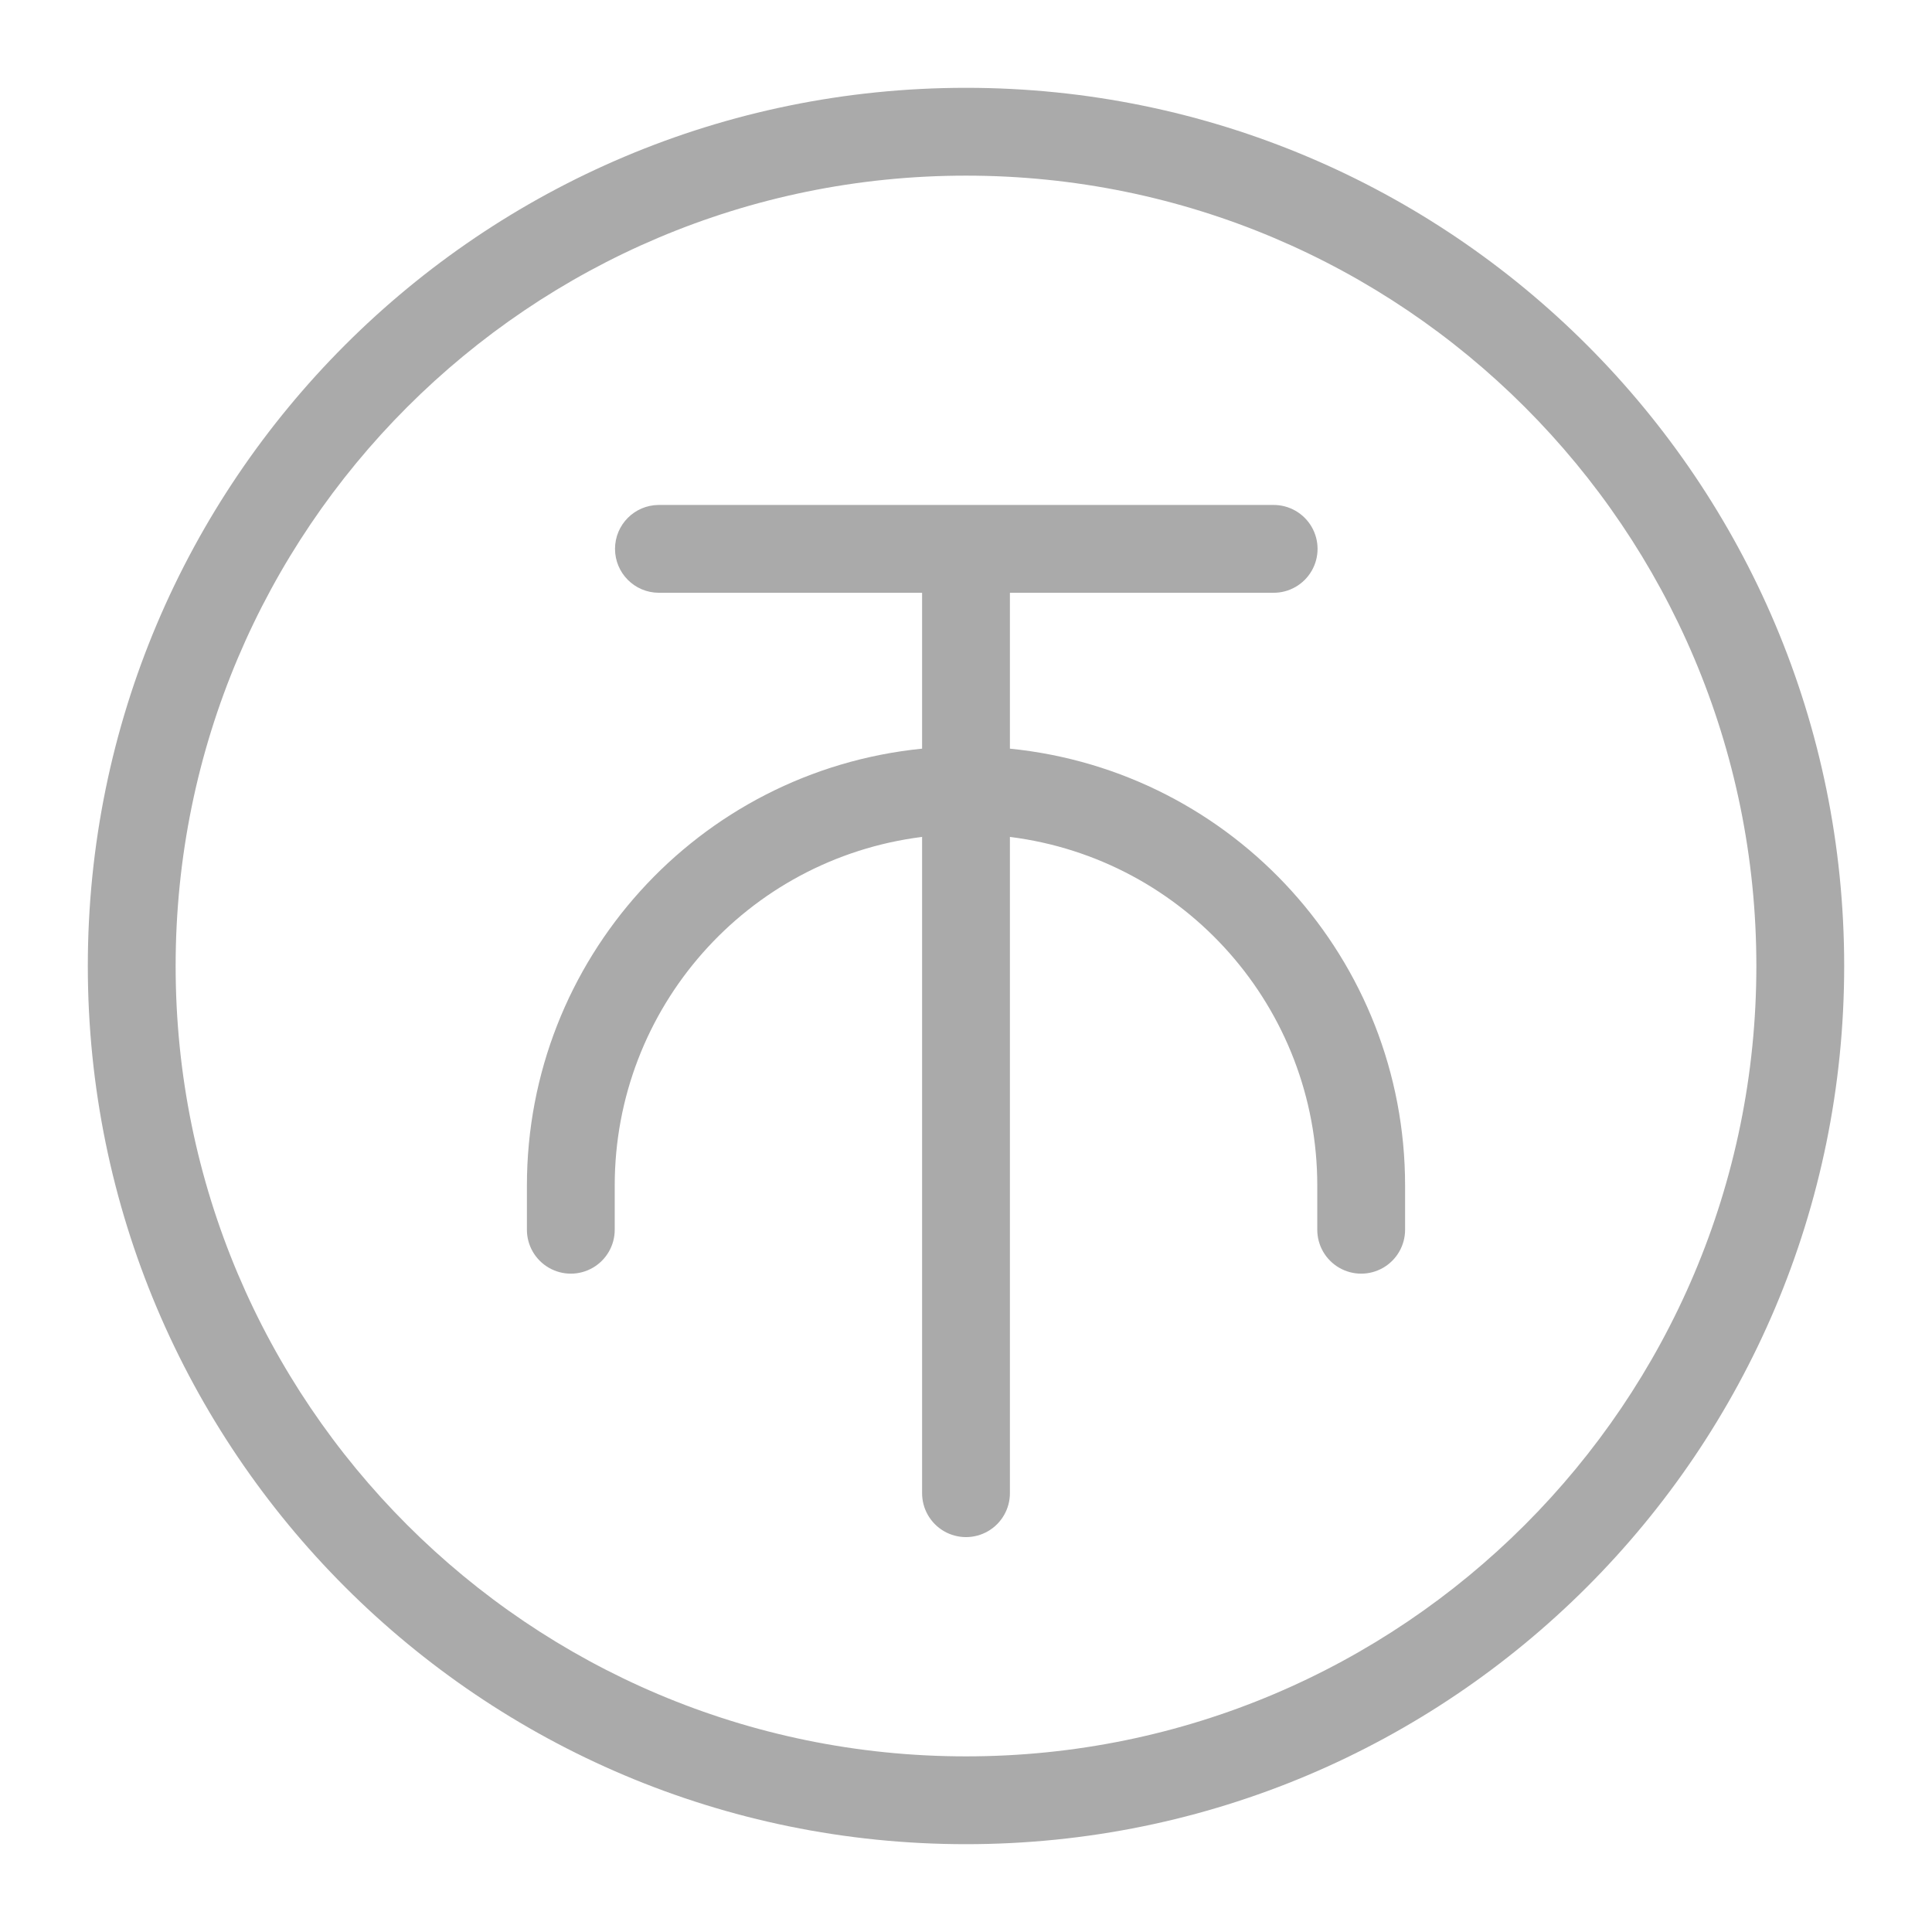
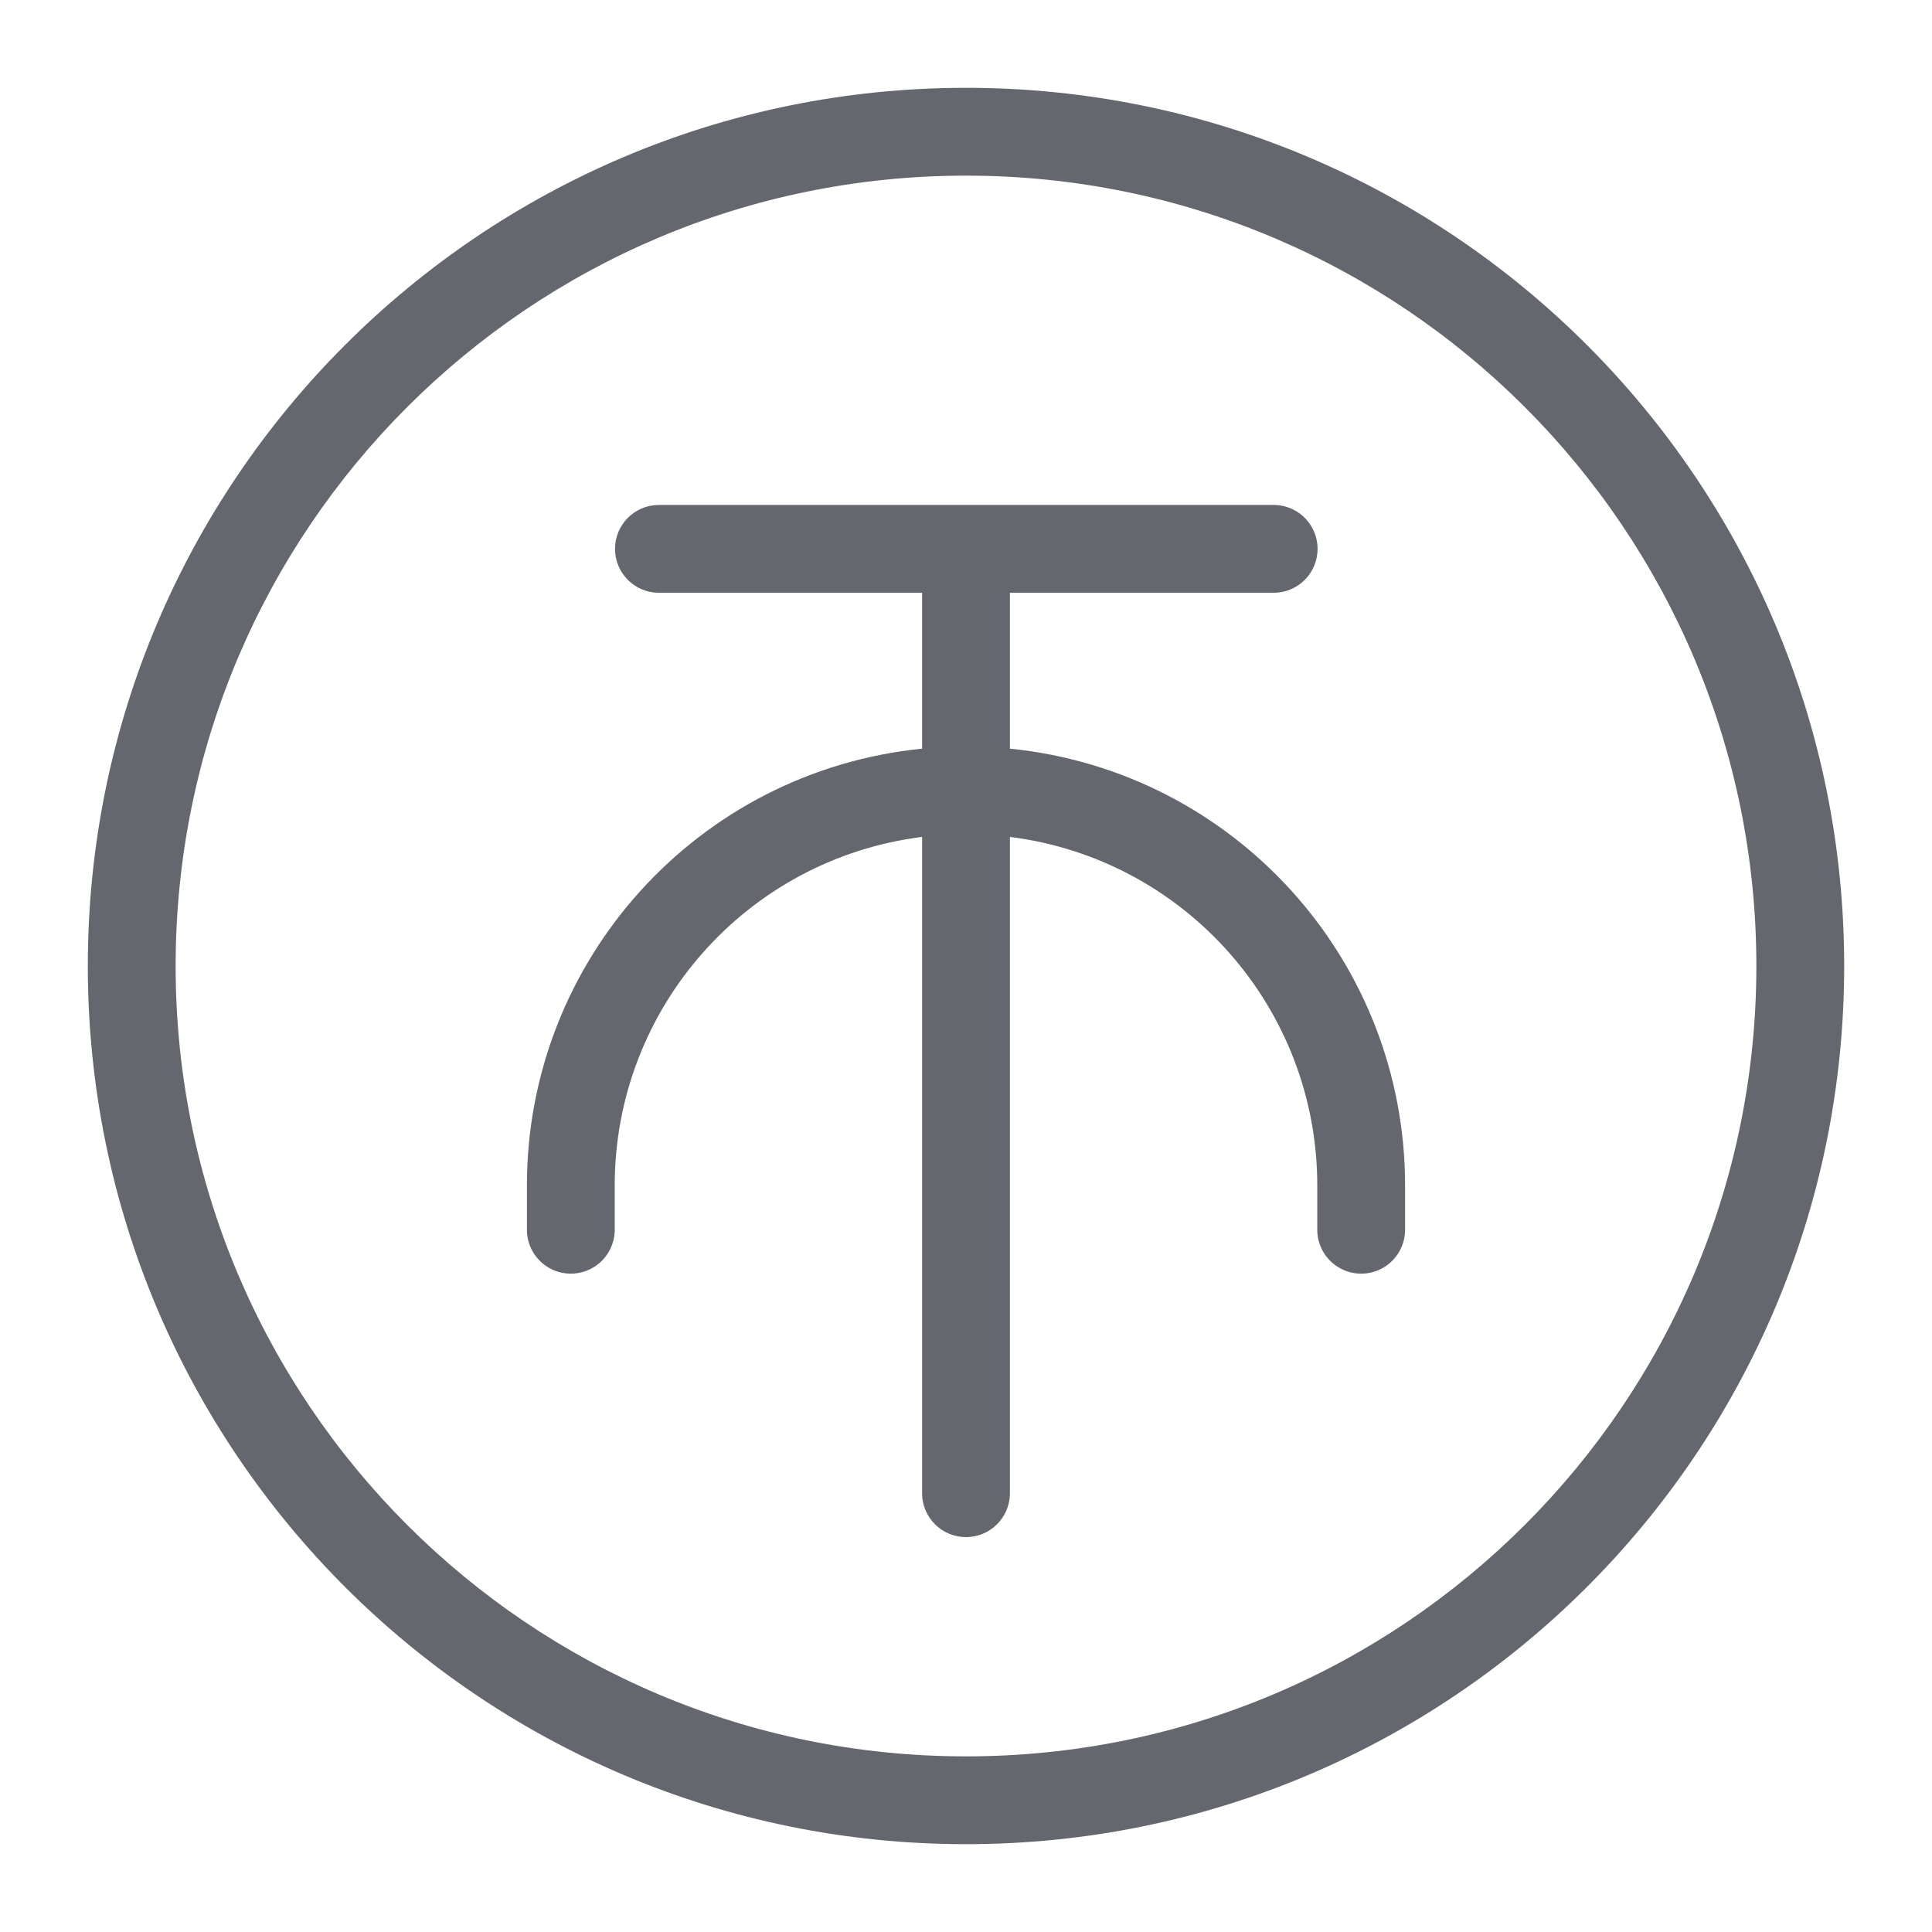
<svg xmlns="http://www.w3.org/2000/svg" t="1795326854881" class="icon" viewBox="0 0 1024 1024" version="1.1" p-id="1812" width="200" height="200">
-   <path d="M488.727 396.8V314.182h-139.636a23.273 23.273 0 0 1 0-46.545h325.818a23.273 23.273 0 1 1 0 46.545h-139.636v82.618A232.727 232.727 0 0 1 744.727 628.364v23.273a23.273 23.273 0 1 1-46.545 0v-23.273a186.182 186.182 0 0 0-162.909-184.785V791.273a23.273 23.273 0 1 1-46.545 0V443.578A186.182 186.182 0 0 0 325.818 628.364v23.273a23.273 23.273 0 1 1-46.545 0v-23.273a232.727 232.727 0 0 1 209.455-231.564zM512 977.455C254.929 977.455 46.545 769.071 46.545 512S254.929 46.545 512 46.545s465.455 208.384 465.455 465.455-208.384 465.455-465.455 465.455z m0-46.545a418.909 418.909 0 1 0 0-837.818 418.909 418.909 0 0 0 0 837.818z" fill="#AAAAAA" p-id="1813" />
+   <path d="M488.727 396.8V314.182h-139.636a23.273 23.273 0 0 1 0-46.545h325.818a23.273 23.273 0 1 1 0 46.545h-139.636v82.618A232.727 232.727 0 0 1 744.727 628.364v23.273a23.273 23.273 0 1 1-46.545 0v-23.273a186.182 186.182 0 0 0-162.909-184.785V791.273a23.273 23.273 0 1 1-46.545 0V443.578A186.182 186.182 0 0 0 325.818 628.364v23.273a23.273 23.273 0 1 1-46.545 0v-23.273a232.727 232.727 0 0 1 209.455-231.564zM512 977.455C254.929 977.455 46.545 769.071 46.545 512S254.929 46.545 512 46.545s465.455 208.384 465.455 465.455-208.384 465.455-465.455 465.455z m0-46.545a418.909 418.909 0 1 0 0-837.818 418.909 418.909 0 0 0 0 837.818z" fill="#64676E" p-id="1813" />
</svg>
